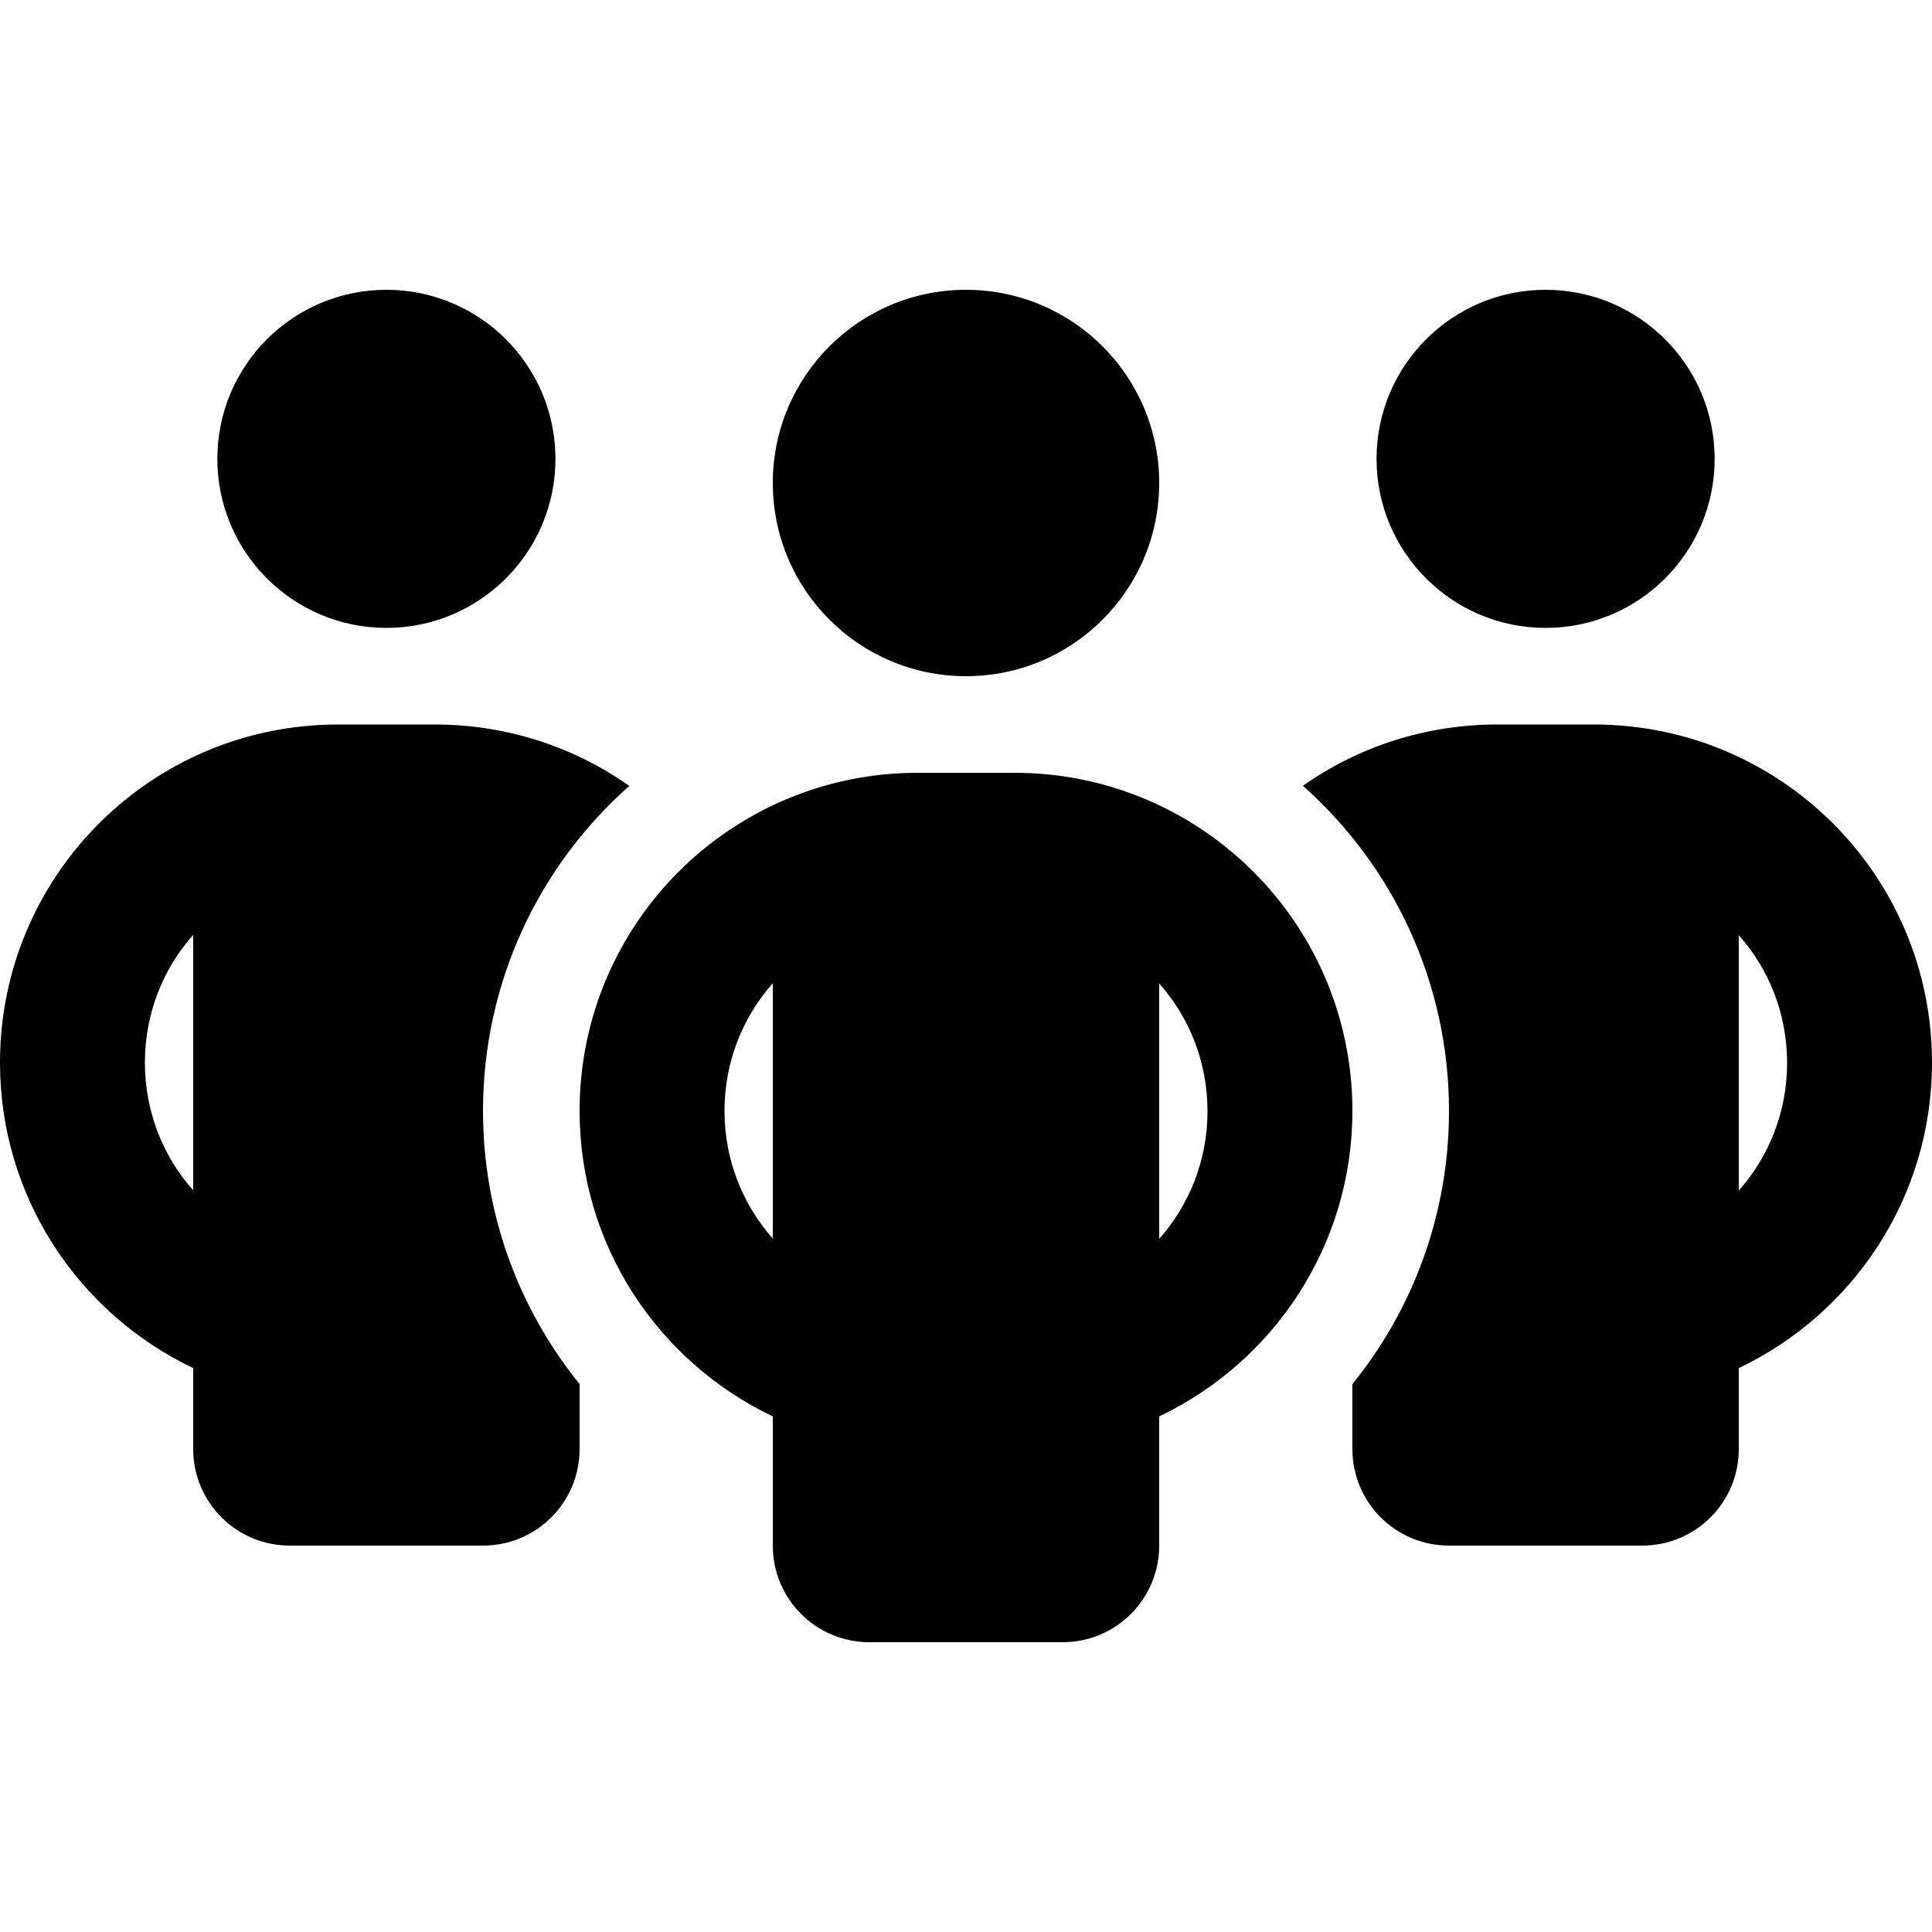
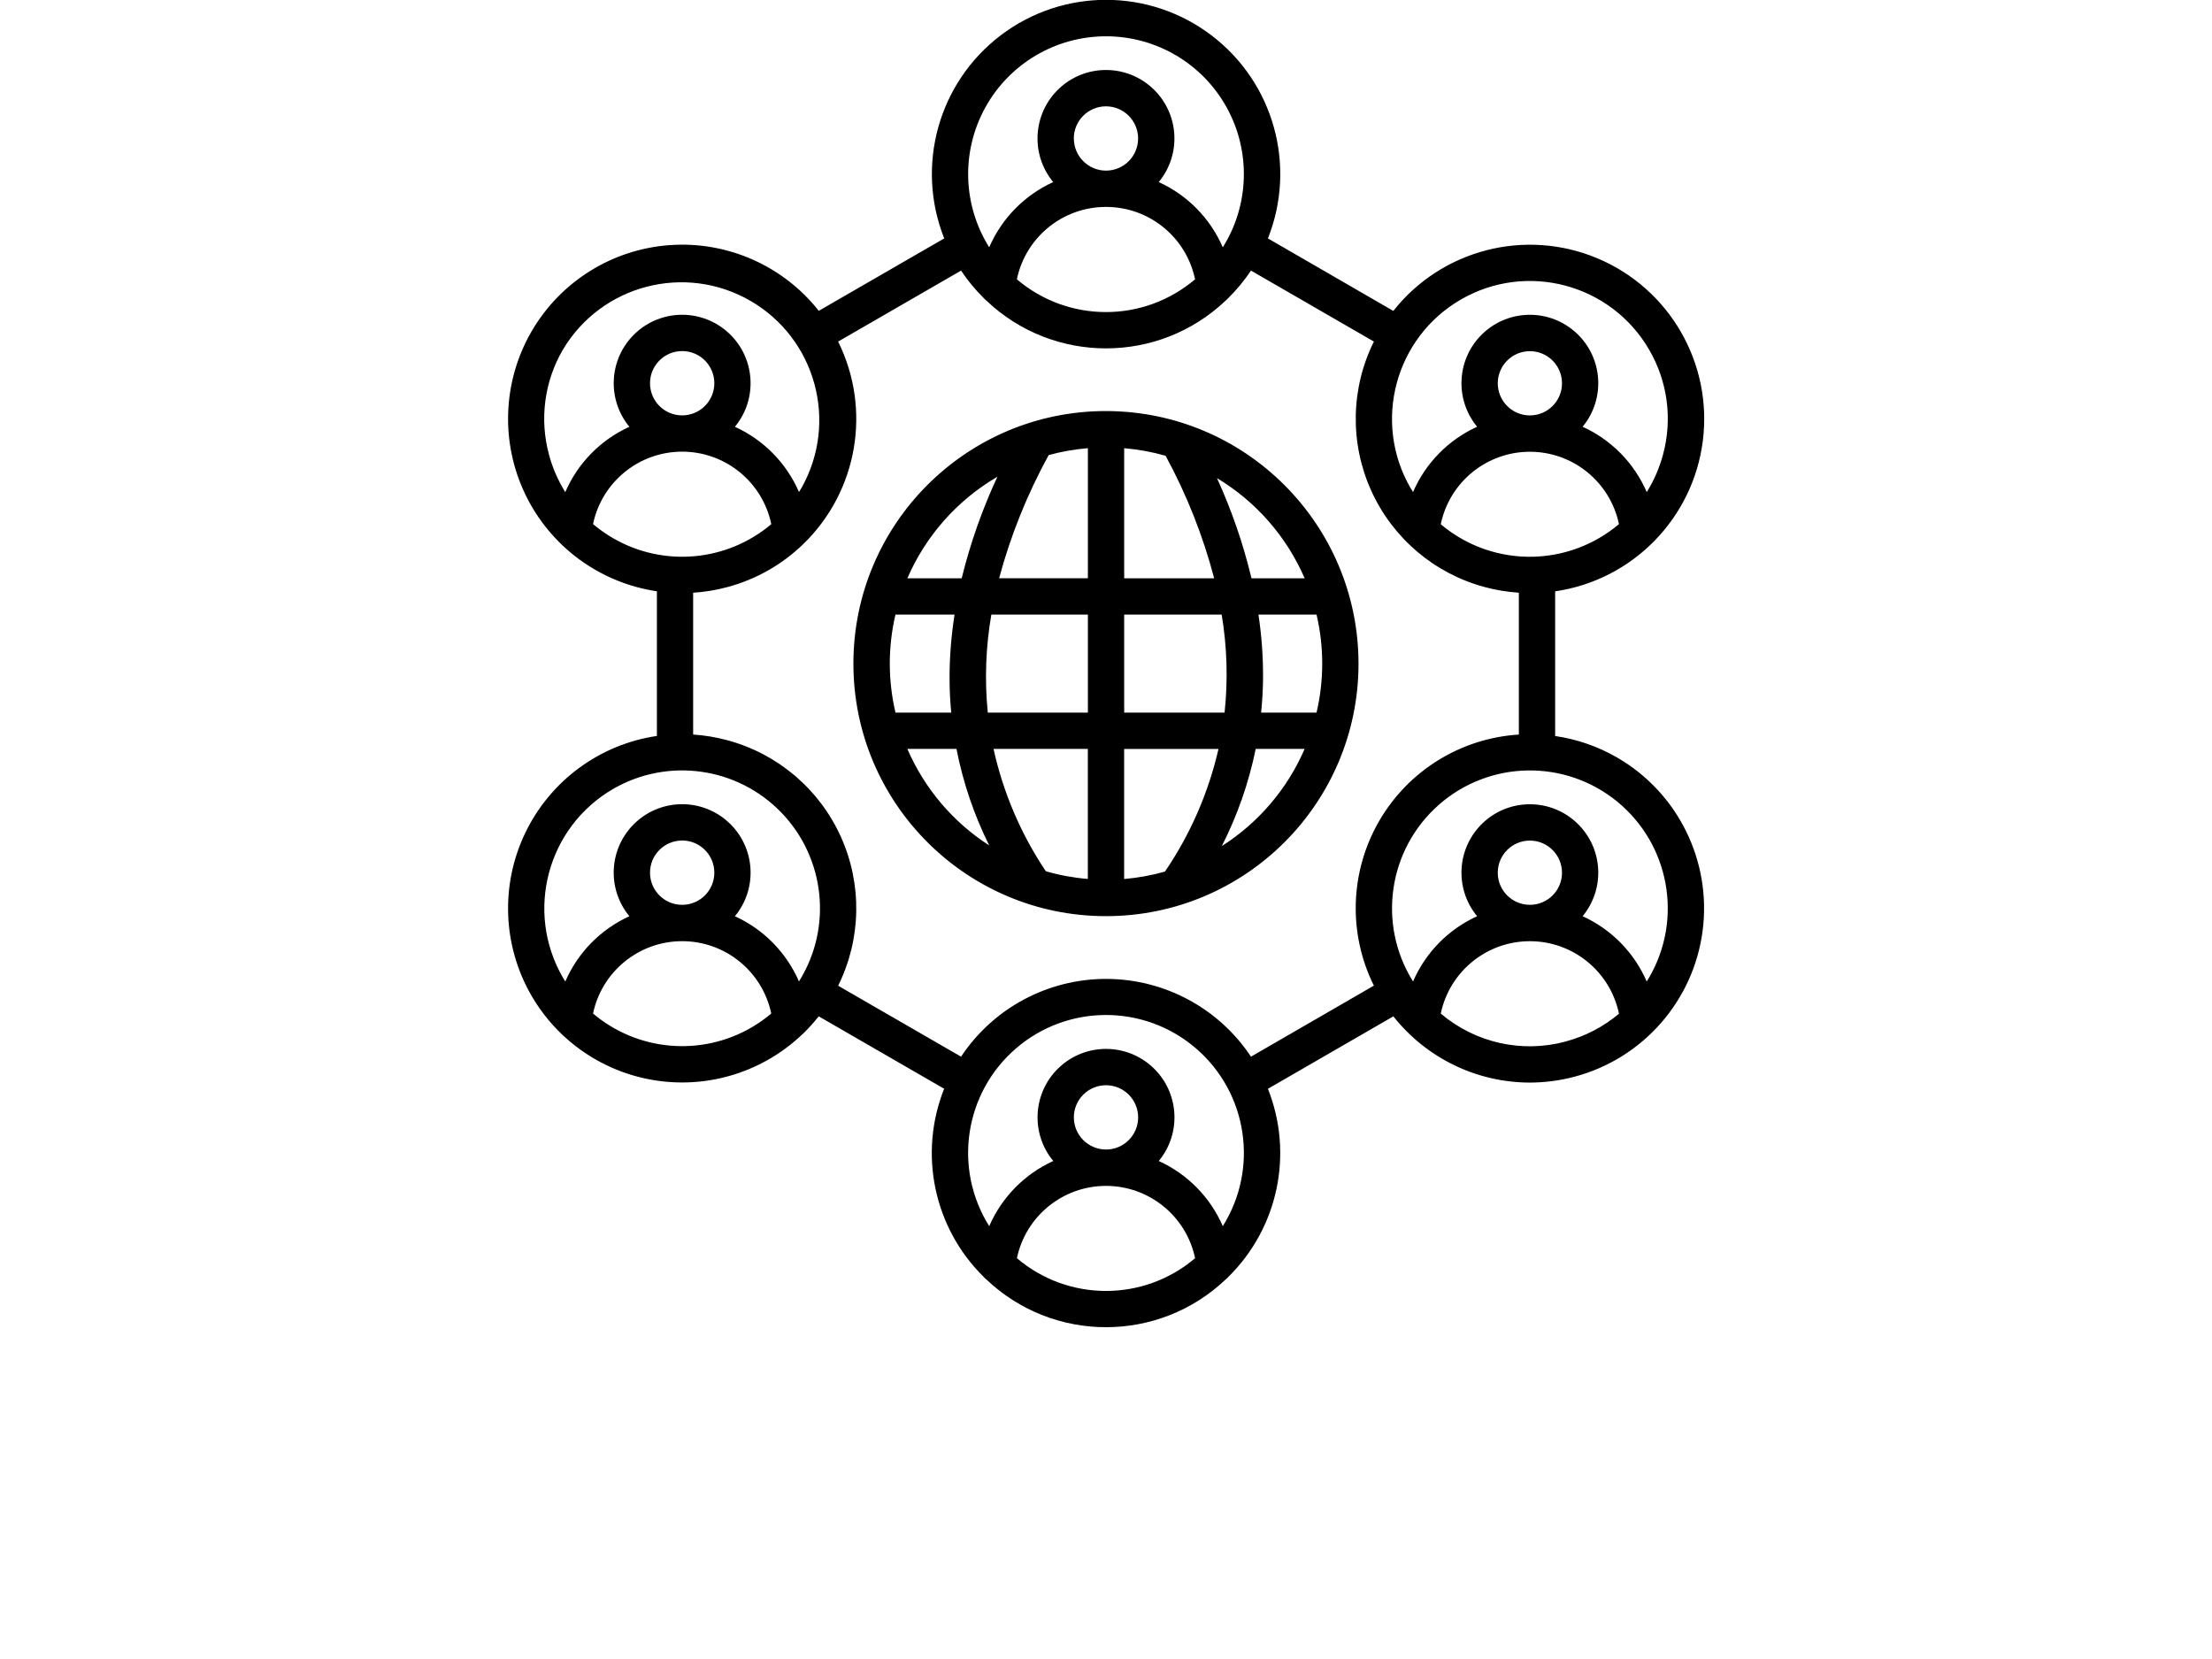
- <svg xmlns="http://www.w3.org/2000/svg" height="25" width="25" viewBox="0 0 640 512">
-   <path d="M72 88a56 56 0 1 1 112 0A56 56 0 1 1 72 88zM64 245.7C54 256.9 48 271.8 48 288s6 31.1 16 42.3V245.7zm144.4-49.3C178.7 222.7 160 261.2 160 304c0 34.3 12 65.8 32 90.5V416c0 17.7-14.3 32-32 32H96c-17.7 0-32-14.3-32-32V389.2C26.2 371.2 0 332.7 0 288c0-61.9 50.1-112 112-112h32c24 0 46.2 7.5 64.4 20.3zM448 416V394.5c20-24.7 32-56.2 32-90.5c0-42.8-18.7-81.3-48.4-107.7C449.8 183.5 472 176 496 176h32c61.9 0 112 50.1 112 112c0 44.7-26.2 83.2-64 101.2V416c0 17.7-14.3 32-32 32H480c-17.7 0-32-14.3-32-32zm8-328a56 56 0 1 1 112 0A56 56 0 1 1 456 88zM576 245.7v84.7c10-11.3 16-26.1 16-42.3s-6-31.1-16-42.3zM320 32a64 64 0 1 1 0 128 64 64 0 1 1 0-128zM240 304c0 16.2 6 31 16 42.3V261.7c-10 11.3-16 26.1-16 42.3zm144-42.3v84.7c10-11.3 16-26.1 16-42.3s-6-31.1-16-42.3zM448 304c0 44.7-26.2 83.2-64 101.2V448c0 17.7-14.3 32-32 32H288c-17.7 0-32-14.3-32-32V405.2c-37.8-18-64-56.5-64-101.2c0-61.9 50.1-112 112-112h32c61.9 0 112 50.1 112 112z" />
+ <svg xmlns="http://www.w3.org/2000/svg" width="40" height="30" data-name="Layer 1" viewBox="0 0 100 125">
+   <path d="M88.5,57.07a13.061,13.061,0,0,0-4.658-1.614v-10.9a13.127,13.127,0,1,0-12.194-21.13L62.2,17.963a13.124,13.124,0,1,0-24.389,0l-9.452,5.457A13.12,13.12,0,0,0,6.7,25h0a13.138,13.138,0,0,0,9.461,19.551v10.9A13.135,13.135,0,0,0,6.7,75h0A13.119,13.119,0,0,0,27.1,77.95a1.343,1.343,0,0,0,.146-.136,13.056,13.056,0,0,0,1.107-1.238l9.452,5.457A13.088,13.088,0,0,0,40.764,96.19a1.426,1.426,0,0,0,.235.224,13.091,13.091,0,0,0,18.011-.007,1.373,1.373,0,0,0,.217-.207A13.092,13.092,0,0,0,62.2,82.037l9.452-5.459a13.138,13.138,0,0,0,10.271,4.991,13.183,13.183,0,0,0,3.417-.453A13.127,13.127,0,0,0,88.5,57.07ZM87.133,40.555A10.4,10.4,0,0,1,75.223,39.5a6.858,6.858,0,0,1,13.427-.008A10.533,10.533,0,0,1,87.133,40.555ZM79.518,28.873A2.42,2.42,0,1,1,81.937,31.3,2.422,2.422,0,0,1,79.518,28.873Zm-2.776-6.307a10.385,10.385,0,0,1,14.192,3.8h0a10.315,10.315,0,0,1,1.037,7.88,10.434,10.434,0,0,1-1.228,2.832,9.578,9.578,0,0,0-4.832-4.924,5.154,5.154,0,1,0-7.948,0,9.581,9.581,0,0,0-4.828,4.918c-.066-.106-.133-.212-.2-.32A10.4,10.4,0,0,1,76.742,22.566ZM50,2.735a10.382,10.382,0,0,1,8.8,15.9,9.59,9.59,0,0,0-4.826-4.917,5.158,5.158,0,1,0-7.952,0A9.59,9.59,0,0,0,41.2,18.632,10.381,10.381,0,0,1,50,2.735Zm-2.425,7.7A2.422,2.422,0,1,1,50,12.856,2.427,2.427,0,0,1,47.578,10.436ZM50,15.591a6.85,6.85,0,0,1,6.711,5.452,10.358,10.358,0,0,1-13.428,0A6.856,6.856,0,0,1,50,15.591ZM9.066,26.368h0A10.389,10.389,0,0,1,27.06,36.755c-.062.107-.128.211-.193.316a9.592,9.592,0,0,0-4.828-4.914,5.156,5.156,0,1,0-7.95,0A9.576,9.576,0,0,0,9.258,37.08a10.436,10.436,0,0,1-1.229-2.832A10.315,10.315,0,0,1,9.066,26.368Zm6.577,2.505a2.423,2.423,0,1,1,2.42,2.425A2.423,2.423,0,0,1,15.643,28.873ZM11.35,39.488a6.86,6.86,0,0,1,13.431.005,10.4,10.4,0,0,1-11.914,1.062A10.533,10.533,0,0,1,11.35,39.488Zm1.522,19.951a10.387,10.387,0,0,1,13.994,14.51,9.592,9.592,0,0,0-4.827-4.913,5.157,5.157,0,1,0-7.95,0,9.575,9.575,0,0,0-4.828,4.917c-.066-.1-.133-.21-.195-.318A10.409,10.409,0,0,1,12.872,59.439Zm2.771,6.312a2.423,2.423,0,1,1,2.42,2.425A2.422,2.422,0,0,1,15.643,65.751Zm7.615,11.683A10.4,10.4,0,0,1,11.35,76.365a6.861,6.861,0,0,1,13.429,0A10.4,10.4,0,0,1,23.258,77.434ZM43.287,94.8a6.86,6.86,0,0,1,13.426,0,10.362,10.362,0,0,1-13.426,0Zm4.291-10.608A2.422,2.422,0,1,1,50,86.613,2.426,2.426,0,0,1,47.578,84.188Zm11.224,8.2a9.583,9.583,0,0,0-4.826-4.915,5.158,5.158,0,1,0-7.95,0A9.6,9.6,0,0,0,41.2,92.387a10.389,10.389,0,1,1,17.6,0Zm2.122-12.775a13.11,13.11,0,0,0-21.845,0l-9.261-5.346a13.119,13.119,0,0,0-8.357-18.5,13.3,13.3,0,0,0-2.568-.426V44.662a13.278,13.278,0,0,0,2.567-.424,13.033,13.033,0,0,0,5.756-3.269l.012-.011a13.128,13.128,0,0,0,2.589-15.222l9.261-5.346a13.3,13.3,0,0,0,1.708,2.068,1.322,1.322,0,0,0,.192.182,13.085,13.085,0,0,0,18.053-.006,1.366,1.366,0,0,0,.174-.166,13.245,13.245,0,0,0,1.719-2.08l9.26,5.347a13.118,13.118,0,0,0,8.356,18.5,13.278,13.278,0,0,0,2.567.424V55.346A13.113,13.113,0,0,0,70.183,74.264Zm23.7-1.138a10.364,10.364,0,0,1-9.4-2.11,6.858,6.858,0,0,1,13.427.01A10.347,10.347,0,0,1,84.627,78.474ZM79.518,65.751a2.42,2.42,0,1,1,2.419,2.425A2.422,2.422,0,0,1,79.518,65.751Zm11.416,7.882c-.062.108-.128.213-.194.319a9.579,9.579,0,0,0-4.829-4.918,5.154,5.154,0,1,0-7.948,0,9.579,9.579,0,0,0-4.828,4.917,10.388,10.388,0,1,1,17.8-.318ZM50,30.971A19.029,19.029,0,1,0,69.026,50,19.05,19.05,0,0,0,50,30.971Zm4.44,34.7a16.16,16.16,0,0,1-3.073.559v-9.8h7.109a27.193,27.193,0,0,1-4.032,9.238Zm-8.974-.026a27.039,27.039,0,0,1-3.941-9.219h7.107v9.8A16.149,16.149,0,0,1,45.469,65.647ZM33.709,50a16.3,16.3,0,0,1,.427-3.693H38.59a30.544,30.544,0,0,0-.376,5.077c.009.775.053,1.544.124,2.309h-4.2A16.3,16.3,0,0,1,33.709,50Zm7.653-3.693h7.273v7.386H41.092A27.379,27.379,0,0,1,41.362,46.307Zm7.273-12.539v9.8H41.947a41.806,41.806,0,0,1,3.735-9.28A16.262,16.262,0,0,1,48.635,33.768Zm5.857.573a41.421,41.421,0,0,1,3.658,9.231H51.37v-9.8A16.17,16.17,0,0,1,54.492,34.341ZM51.37,53.693V46.307h7.346a27.286,27.286,0,0,1,.219,7.386Zm10.116-7.386h4.378a16.183,16.183,0,0,1,0,7.386H61.688c.083-.827.134-1.659.144-2.5A30.61,30.61,0,0,0,61.486,46.307Zm3.482-2.735H60.962a41.249,41.249,0,0,0-2.6-7.548A16.4,16.4,0,0,1,64.968,43.572ZM41.818,35.92a41.624,41.624,0,0,0-2.691,7.652H35.033A16.4,16.4,0,0,1,41.818,35.92ZM35.033,56.428h3.7A28.765,28.765,0,0,0,41.2,63.7,16.388,16.388,0,0,1,35.033,56.428Zm23.694,7.321a28.888,28.888,0,0,0,2.553-7.321h3.687A16.384,16.384,0,0,1,58.727,63.749Z" />
+   <text x="0" y="115" fill="#000000" font-size="5px" font-weight="bold" font-family="'Helvetica Neue', Helvetica, Arial-Unicode, Arial, Sans-serif" />
+   <text x="0" y="120" fill="#000000" font-size="5px" font-weight="bold" font-family="'Helvetica Neue', Helvetica, Arial-Unicode, Arial, Sans-serif" />
</svg>
